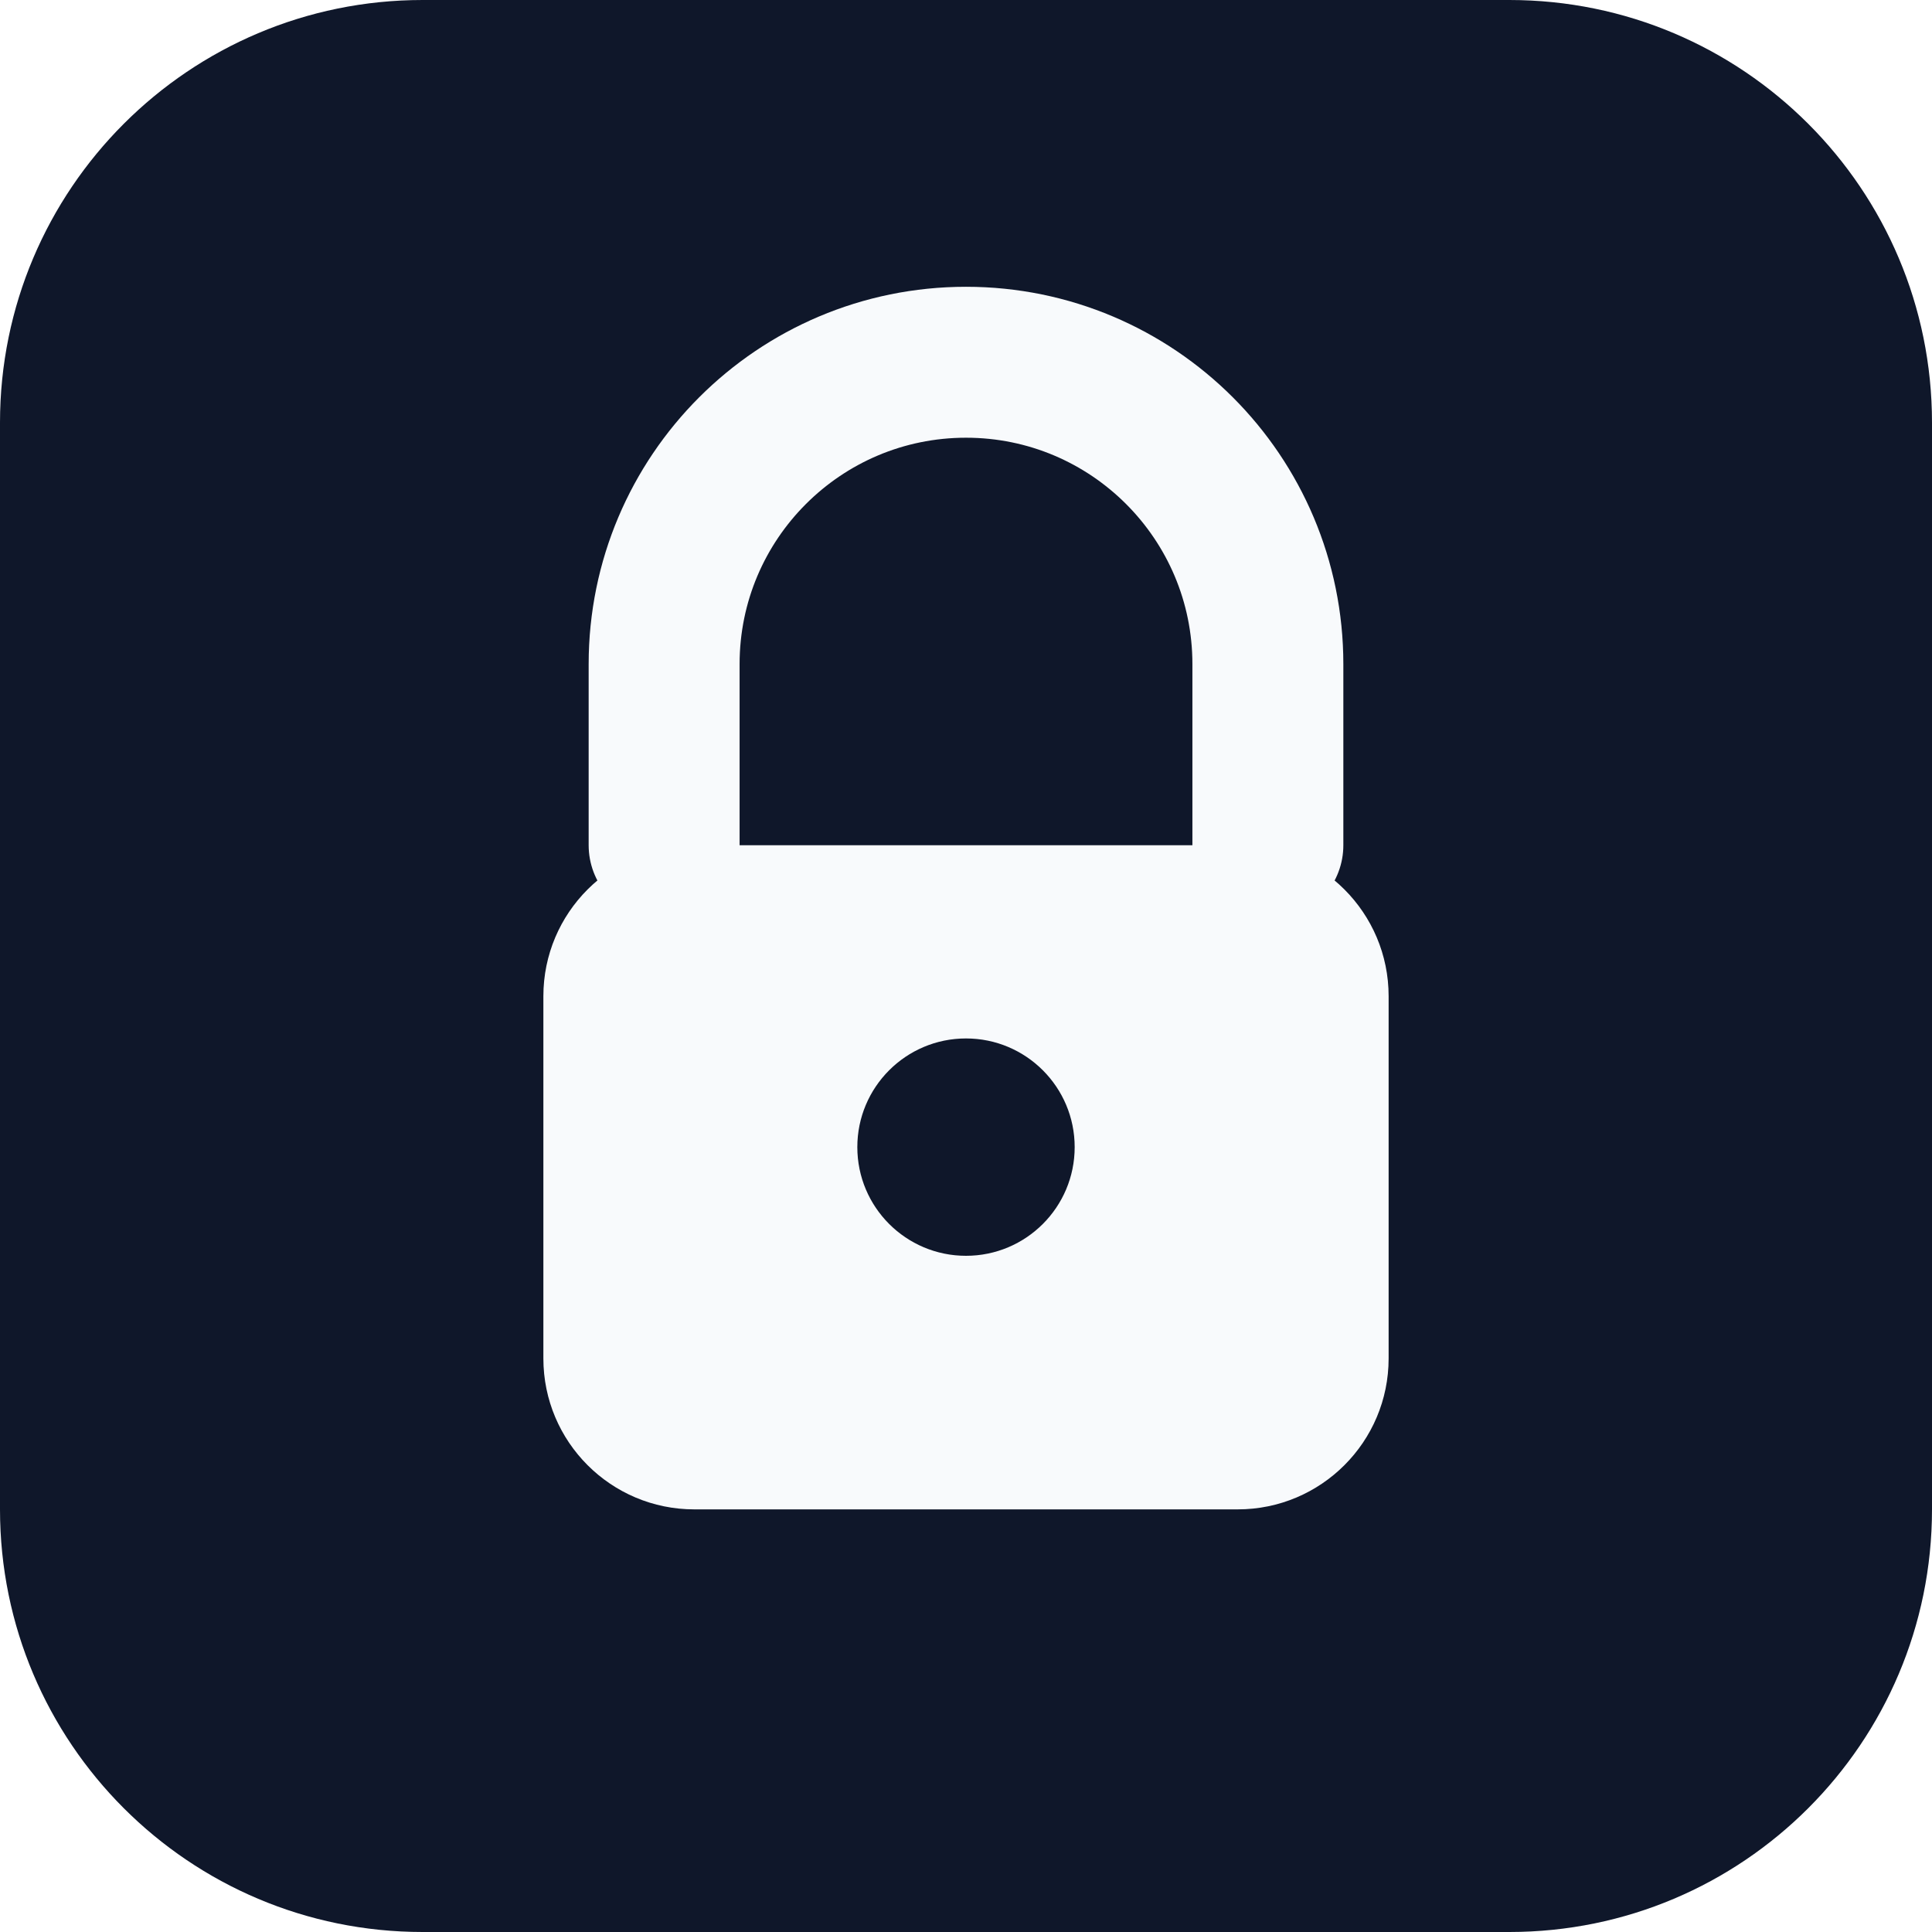
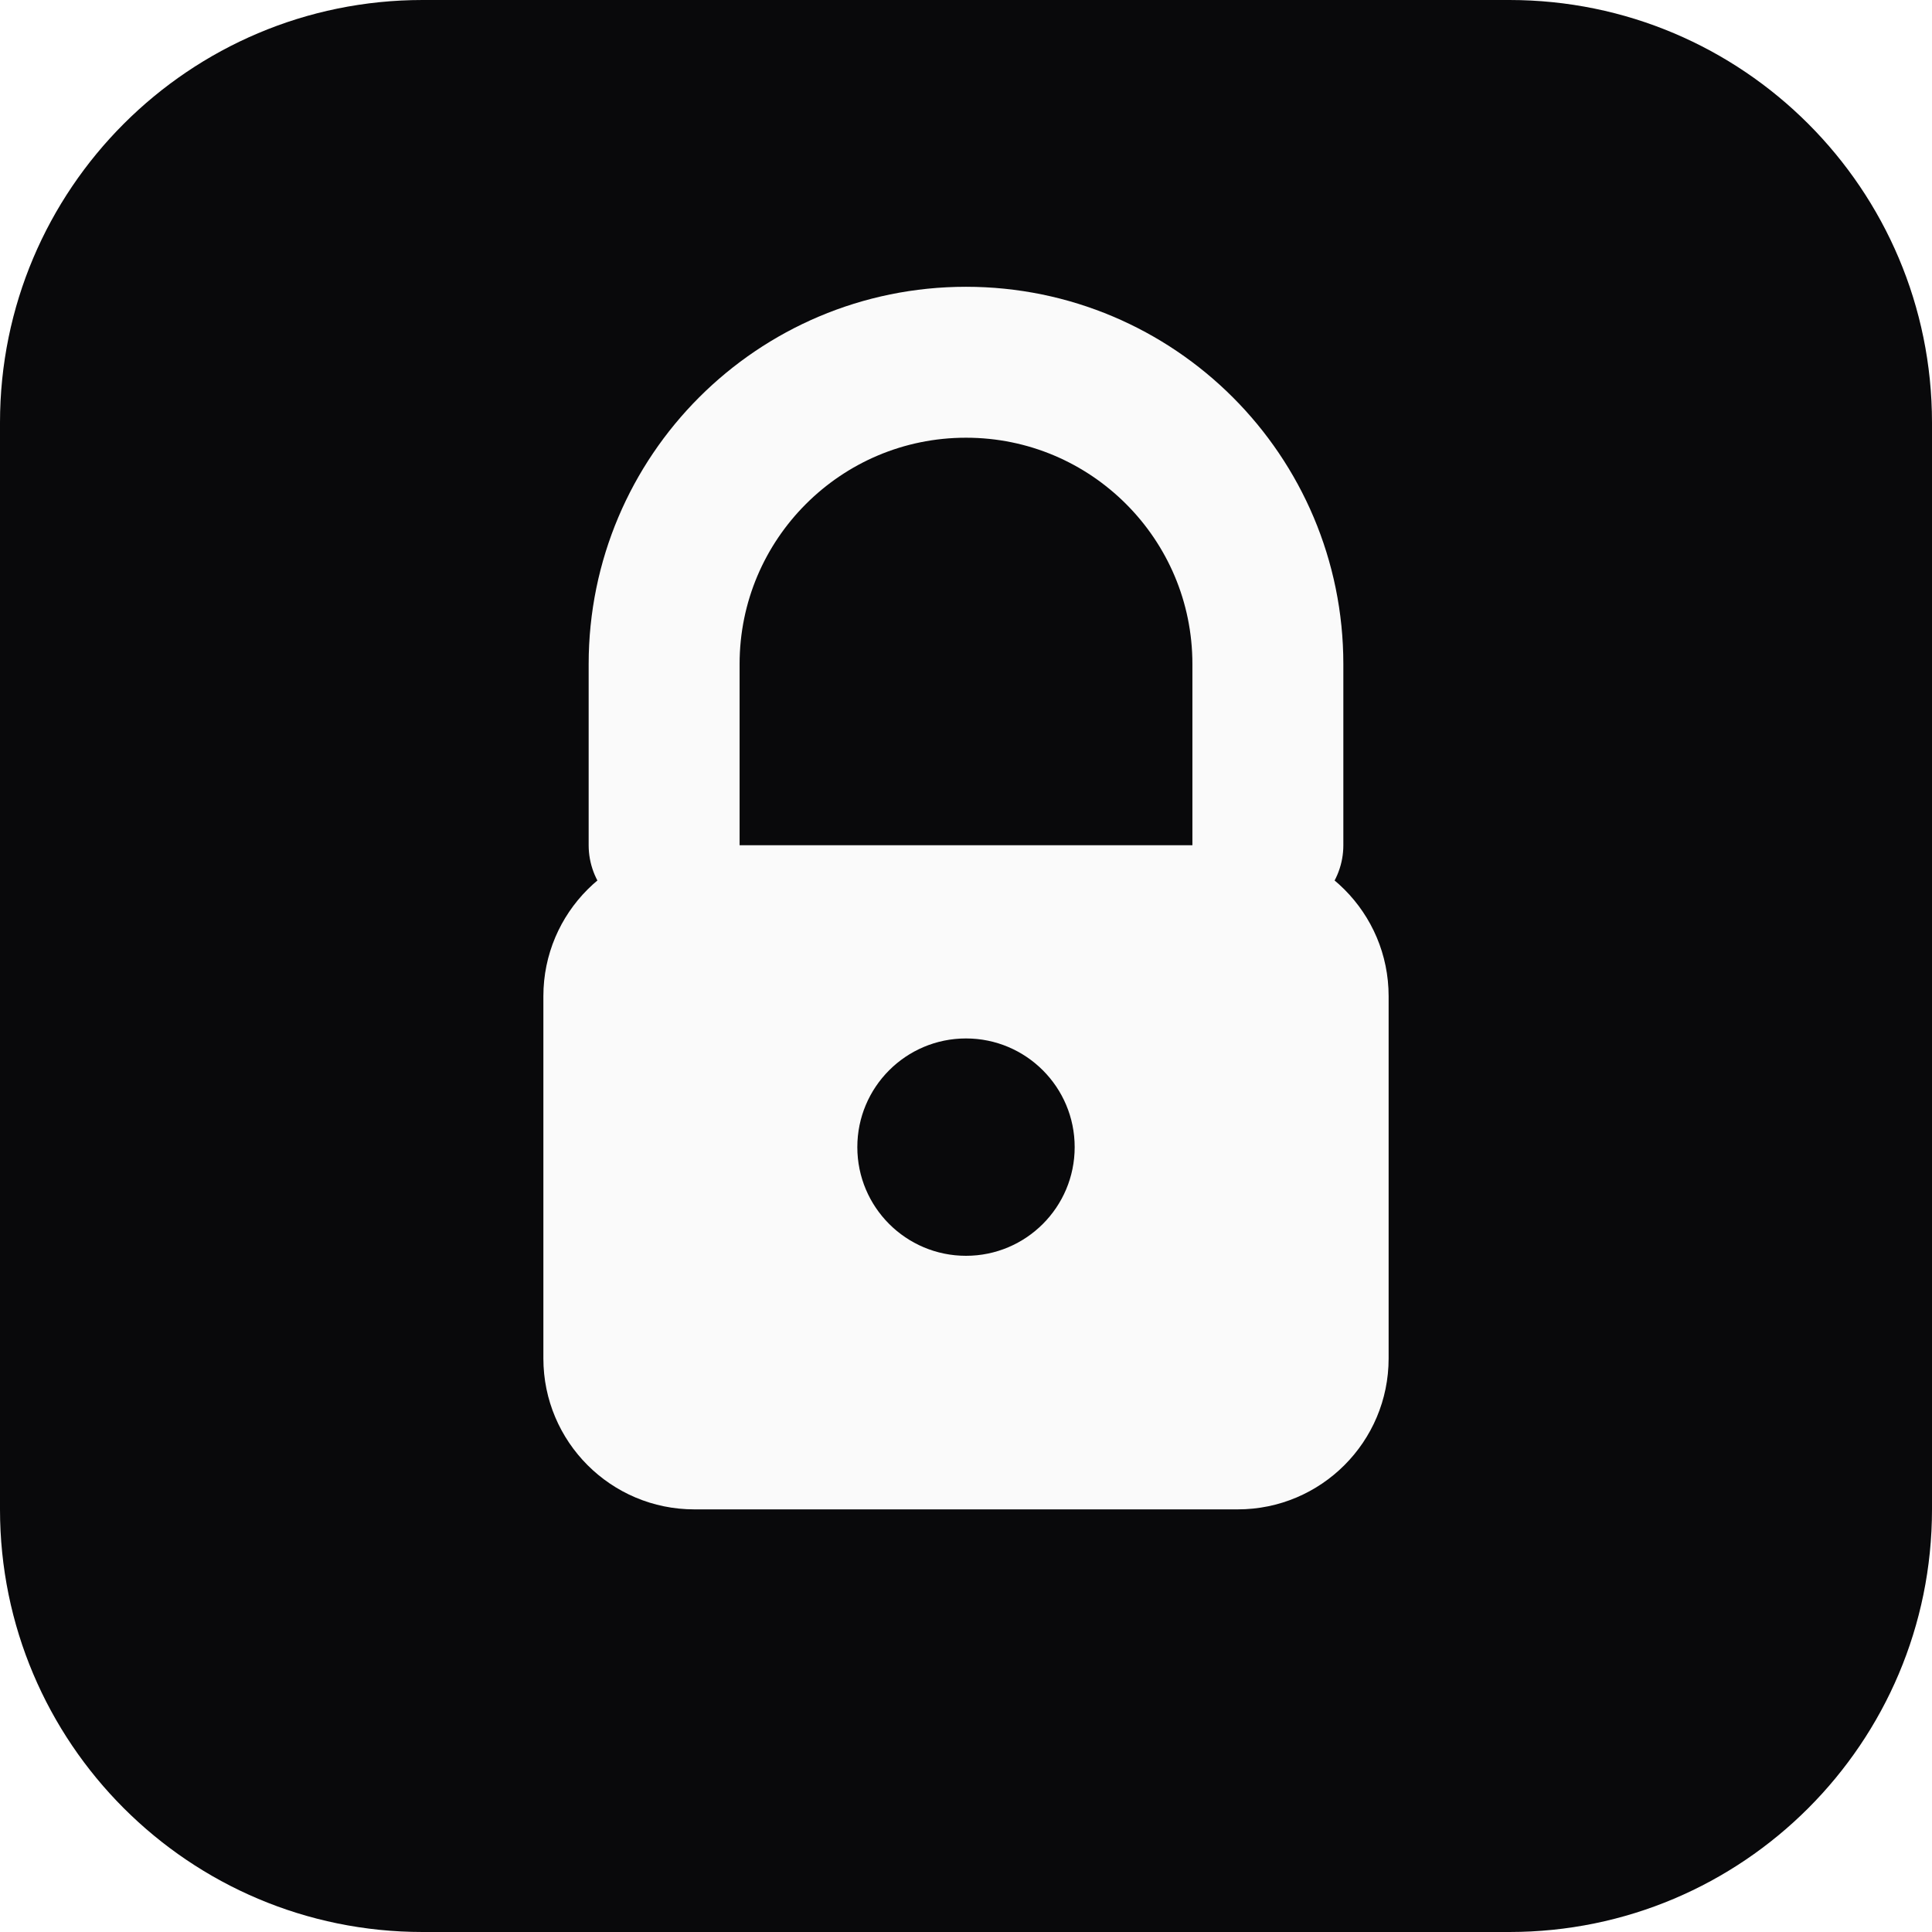
<svg xmlns="http://www.w3.org/2000/svg" viewBox="0 0 32 32">
-   <rect width="32" height="32" rx="7" fill="#0f172a" />
-   <path d="M11 14v-3a5 5 0 0 1 10 0v3" fill="none" stroke="#f8fafc" stroke-width="2.5" stroke-linecap="round" />
-   <rect x="9" y="14" width="14" height="11" rx="2.5" fill="#f8fafc" />
-   <circle cx="16" cy="19" r="1.8" fill="#0f172a" />
+   <rect width="32" height="32" rx="7" fill="#09090b" />
+   <path d="M11 14v-3a5 5 0 0 1 10 0v3" fill="none" stroke="#fafafa" stroke-width="2.5" stroke-linecap="round" />
+   <rect x="9" y="14" width="14" height="11" rx="2.5" fill="#fafafa" />
+   <circle cx="16" cy="19" r="1.8" fill="#09090b" />
</svg>
